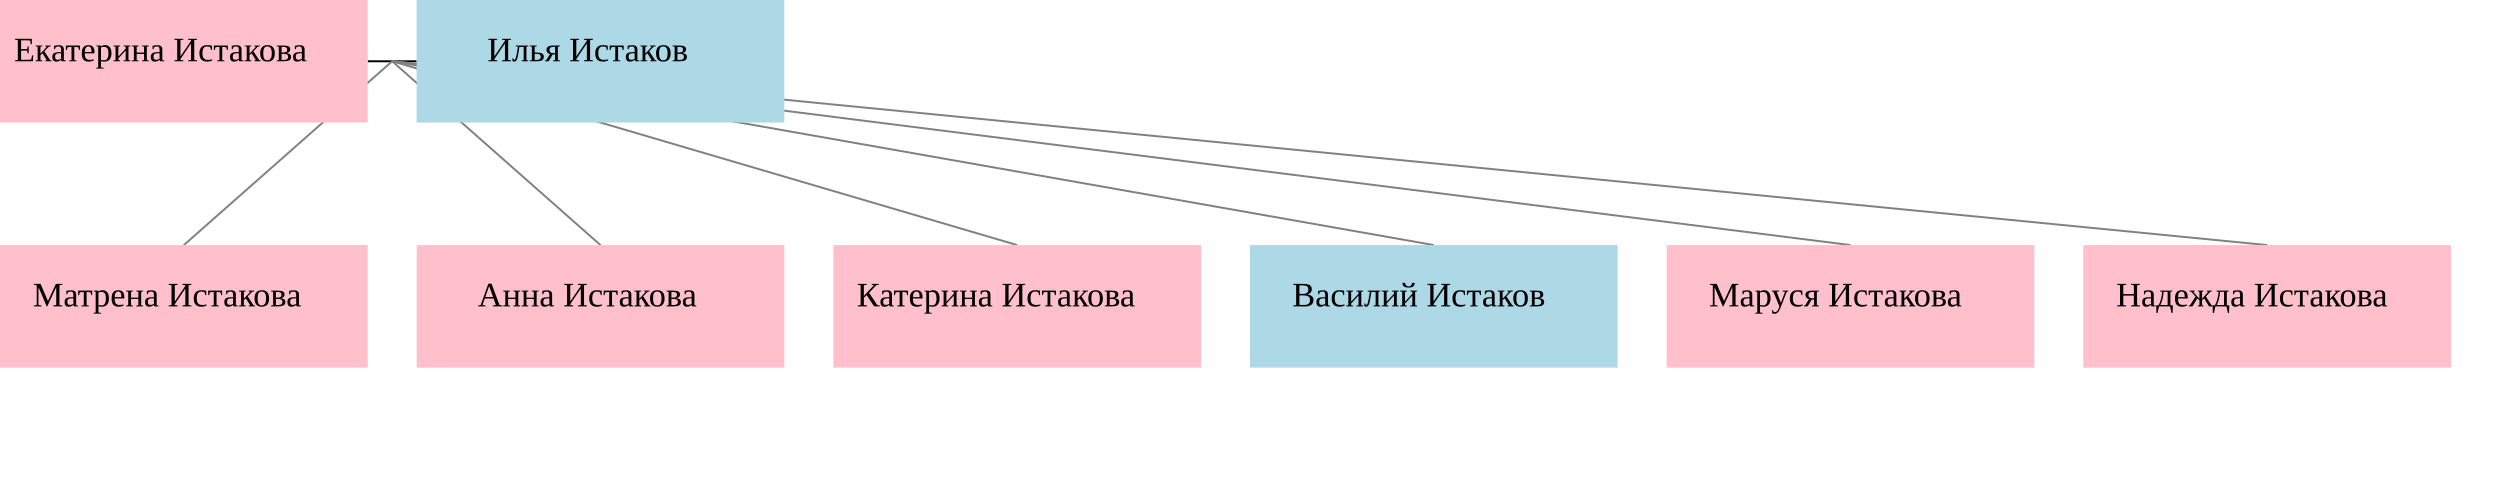
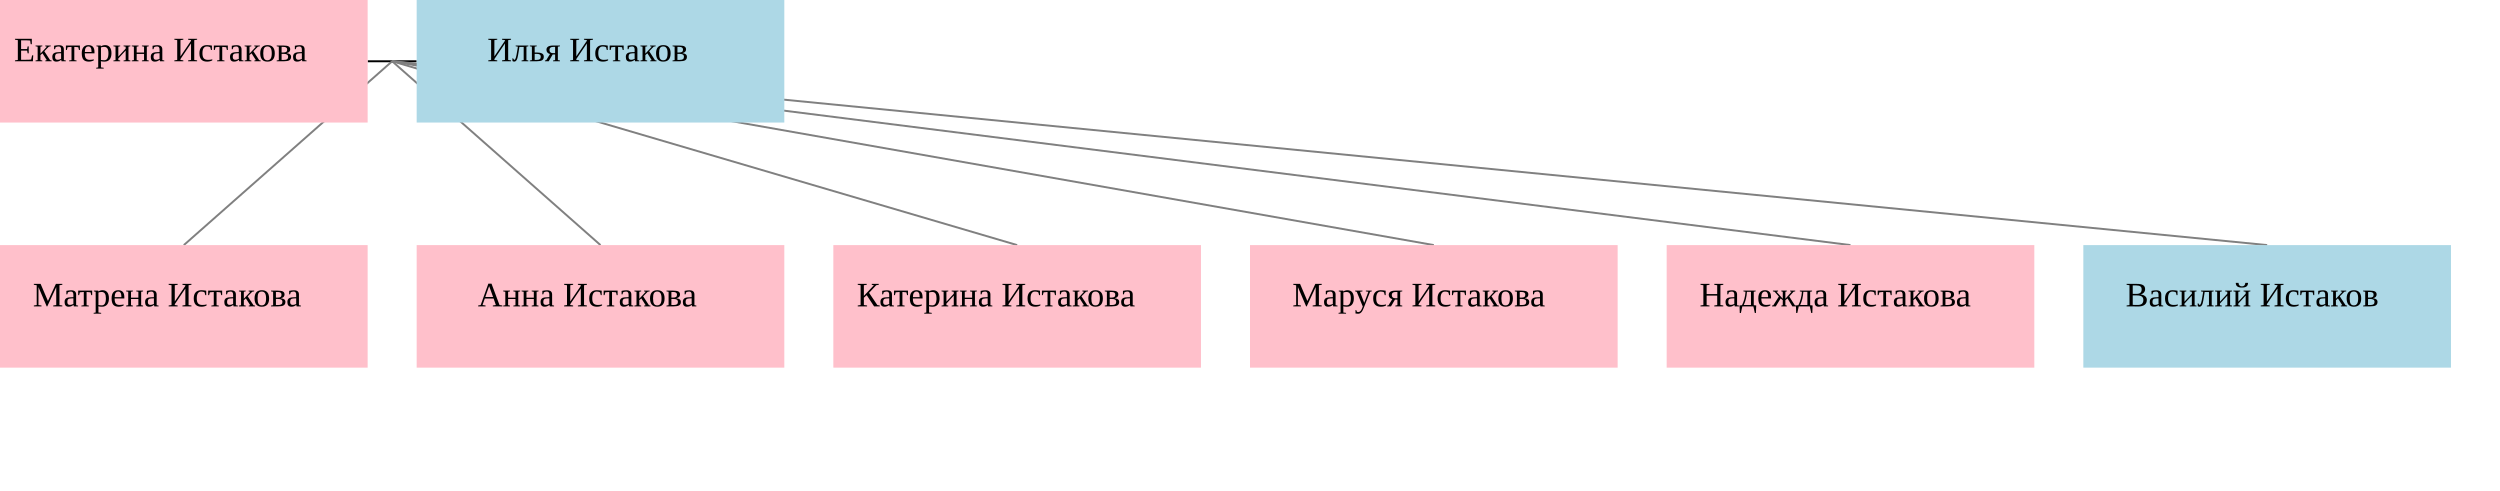
<svg xmlns="http://www.w3.org/2000/svg" xmlns:xlink="http://www.w3.org/1999/xlink" width="1020" height="200" viewBox="0 0 1020 200">
  <defs>
</defs>
  <path d="M150,25.0 L170,25.0" stroke="black" stroke-width="0.8" fill="none" />
  <path d="M160.0,25.0 L75.0,100" stroke="gray" stroke-width="0.8" fill="none" />
  <path d="M160.0,25.0 L245.0,100" stroke="gray" stroke-width="0.8" fill="none" />
  <path d="M160.0,25.0 L415.0,100" stroke="gray" stroke-width="0.8" fill="none" />
  <path d="M160.0,25.0 L585.0,100" stroke="gray" stroke-width="0.8" fill="none" />
  <path d="M160.0,25.0 L755.0,100" stroke="gray" stroke-width="0.8" fill="none" />
  <path d="M160.0,25.0 L925.0,100" stroke="gray" stroke-width="0.8" fill="none" />
  <rect x="0" y="0" width="150" height="50" fill="pink" />
  <rect x="170" y="0" width="150" height="50" fill="lightblue" />
  <rect x="0" y="100" width="150" height="50" fill="pink" />
  <rect x="170" y="100" width="150" height="50" fill="pink" />
  <rect x="340" y="100" width="150" height="50" fill="pink" />
-   <rect x="510" y="100" width="150" height="50" fill="lightblue" />
+   <rect x="510" y="100" width="150" height="50" fill="pink" />
  <rect x="680" y="100" width="150" height="50" fill="pink" />
-   <rect x="850" y="100" width="150" height="50" fill="pink" />
+   <rect x="850" y="100" width="150" height="50" fill="lightblue" />
  <a xlink:href="https://rakhmaevao.github.io/yanashbelyak/I0091.html" target="_parent">[...]&gt;<text x="5.7" y="25.0" font-size="14">Екатерина Истакова</text>
  </a>
  <a xlink:href="https://rakhmaevao.github.io/yanashbelyak/I0079.html" target="_parent">[...]&gt;<text x="198.8" y="25.0" font-size="14">Илья Истаков</text>
  </a>
  <a xlink:href="https://rakhmaevao.github.io/yanashbelyak/I0148.html" target="_parent">[...]&gt;<text x="13.4" y="125.0" font-size="14">Матрена Истакова</text>
  </a>
  <a xlink:href="https://rakhmaevao.github.io/yanashbelyak/I0228.html" target="_parent">[...]&gt;<text x="194.95" y="125.0" font-size="14">Анна Истакова</text>
  </a>
  <a xlink:href="https://rakhmaevao.github.io/yanashbelyak/I0149.html" target="_parent">[...]&gt;<text x="349.55" y="125.0" font-size="14">Катерина Истакова</text>
  </a>
-   <a xlink:href="https://rakhmaevao.github.io/yanashbelyak/I0108.html" target="_parent">[...]&gt;<text x="527.25" y="125.0" font-size="14">Василий Истаков</text>
+   <a xlink:href="https://rakhmaevao.github.io/yanashbelyak/I0092.html" target="_parent">[...]&gt;<text x="527.25" y="125.0" font-size="14">Маруся Истакова</text>
  </a>
-   <a xlink:href="https://rakhmaevao.github.io/yanashbelyak/I0092.html" target="_parent">[...]&gt;<text x="697.25" y="125.0" font-size="14">Маруся Истакова</text>
+   <a xlink:href="https://rakhmaevao.github.io/yanashbelyak/I0147.html" target="_parent">[...]&gt;<text x="693.4" y="125.0" font-size="14">Надежда Истакова</text>
  </a>
-   <a xlink:href="https://rakhmaevao.github.io/yanashbelyak/I0147.html" target="_parent">[...]&gt;<text x="863.4" y="125.0" font-size="14">Надежда Истакова</text>
+   <a xlink:href="https://rakhmaevao.github.io/yanashbelyak/I0108.html" target="_parent">[...]&gt;<text x="867.25" y="125.0" font-size="14">Василий Истаков</text>
  </a>
</svg>
